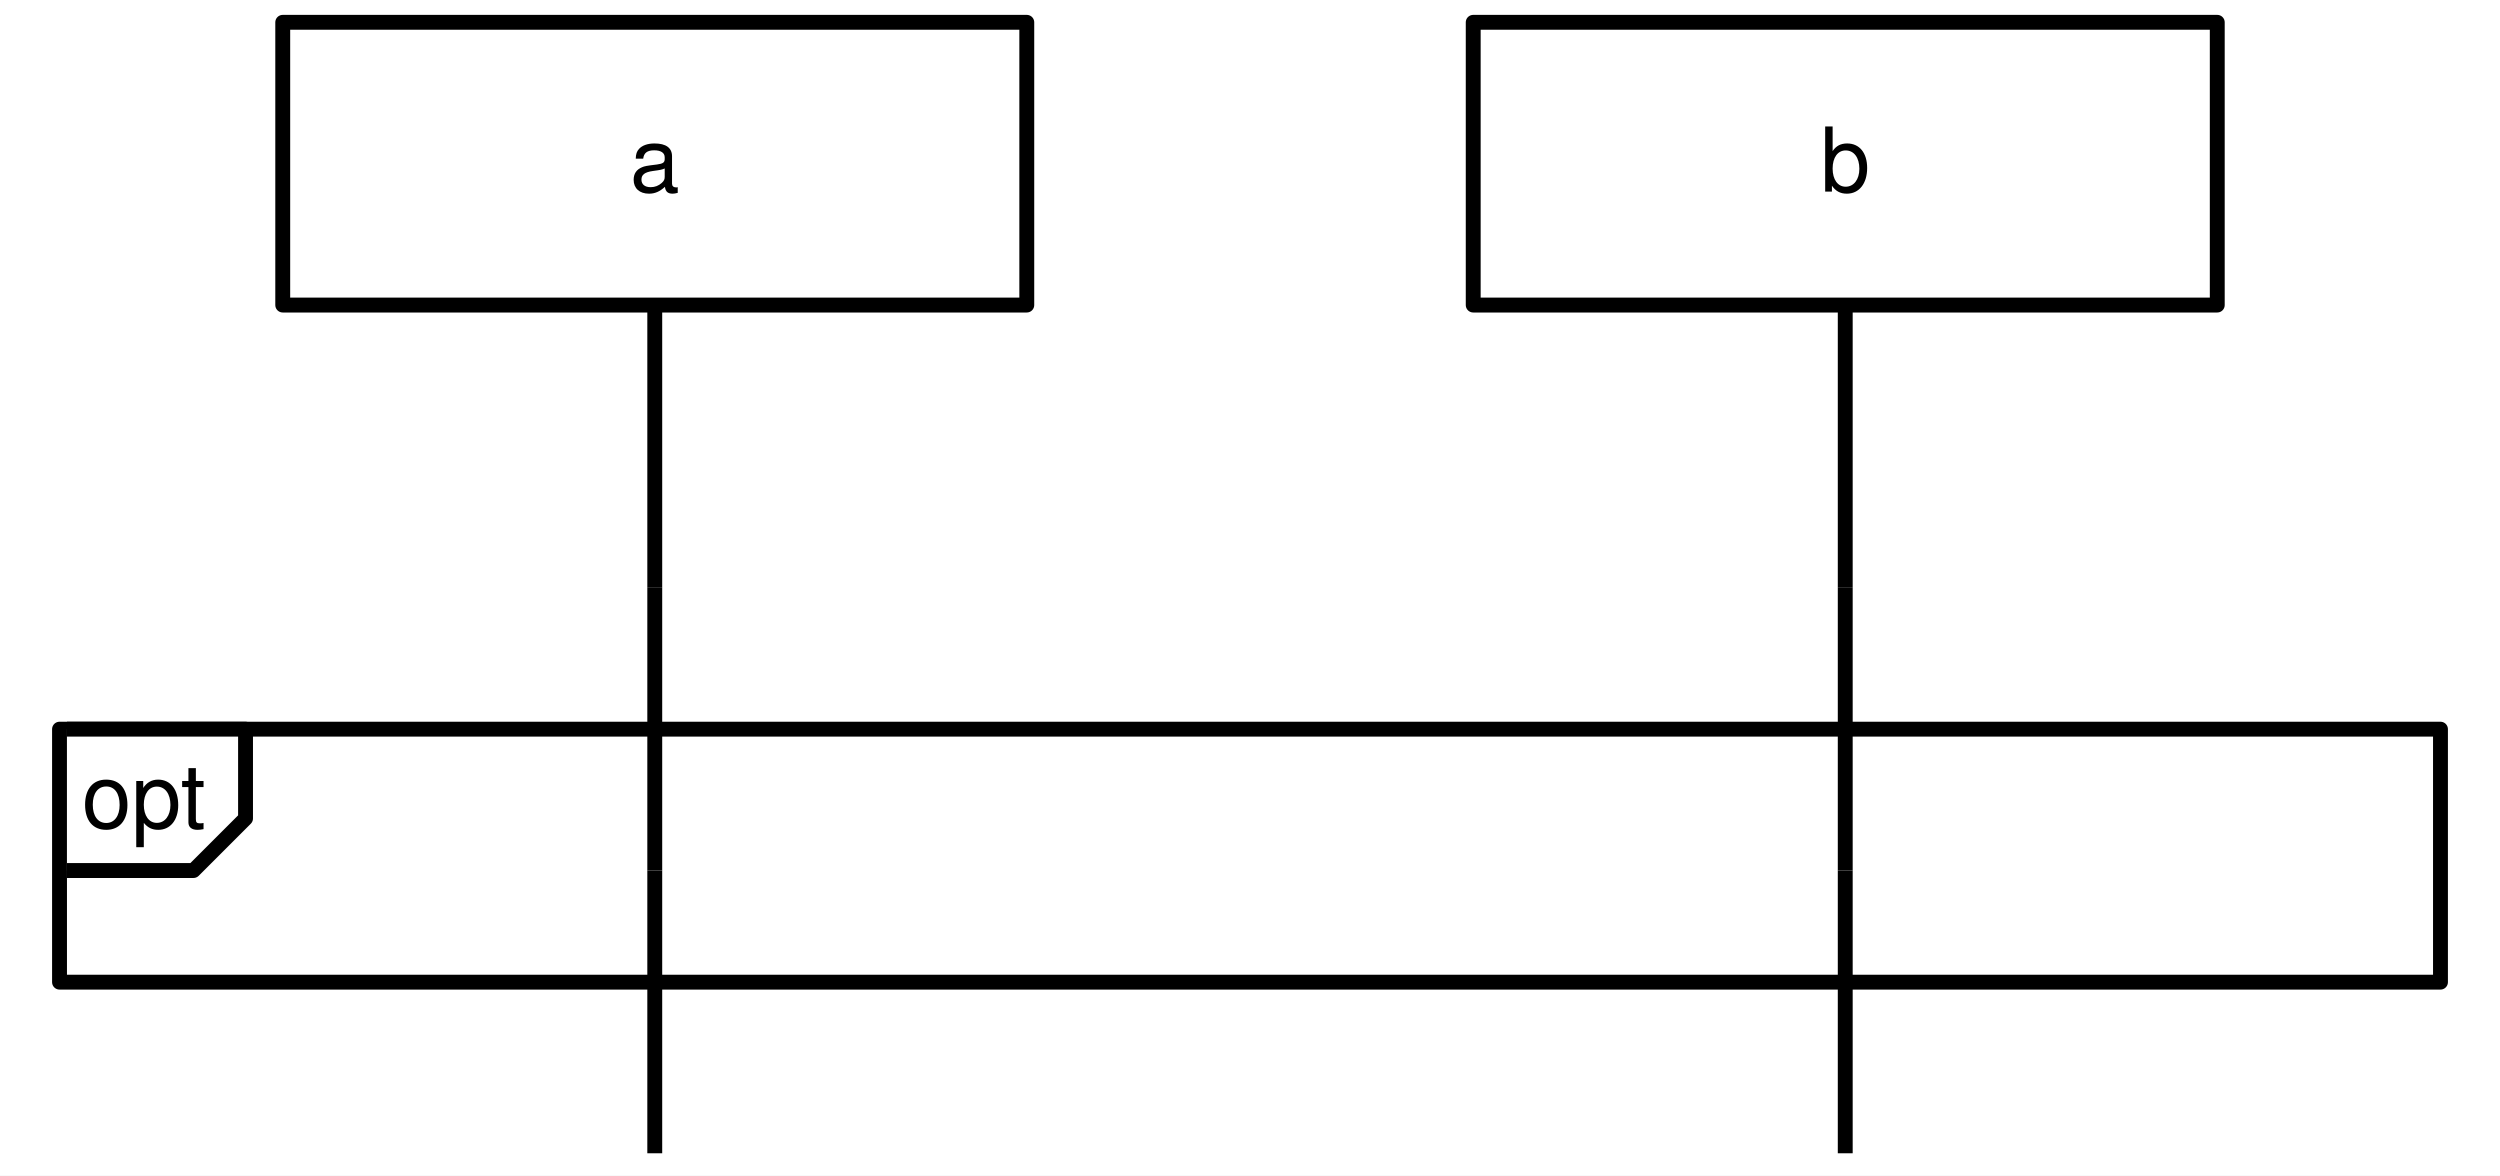
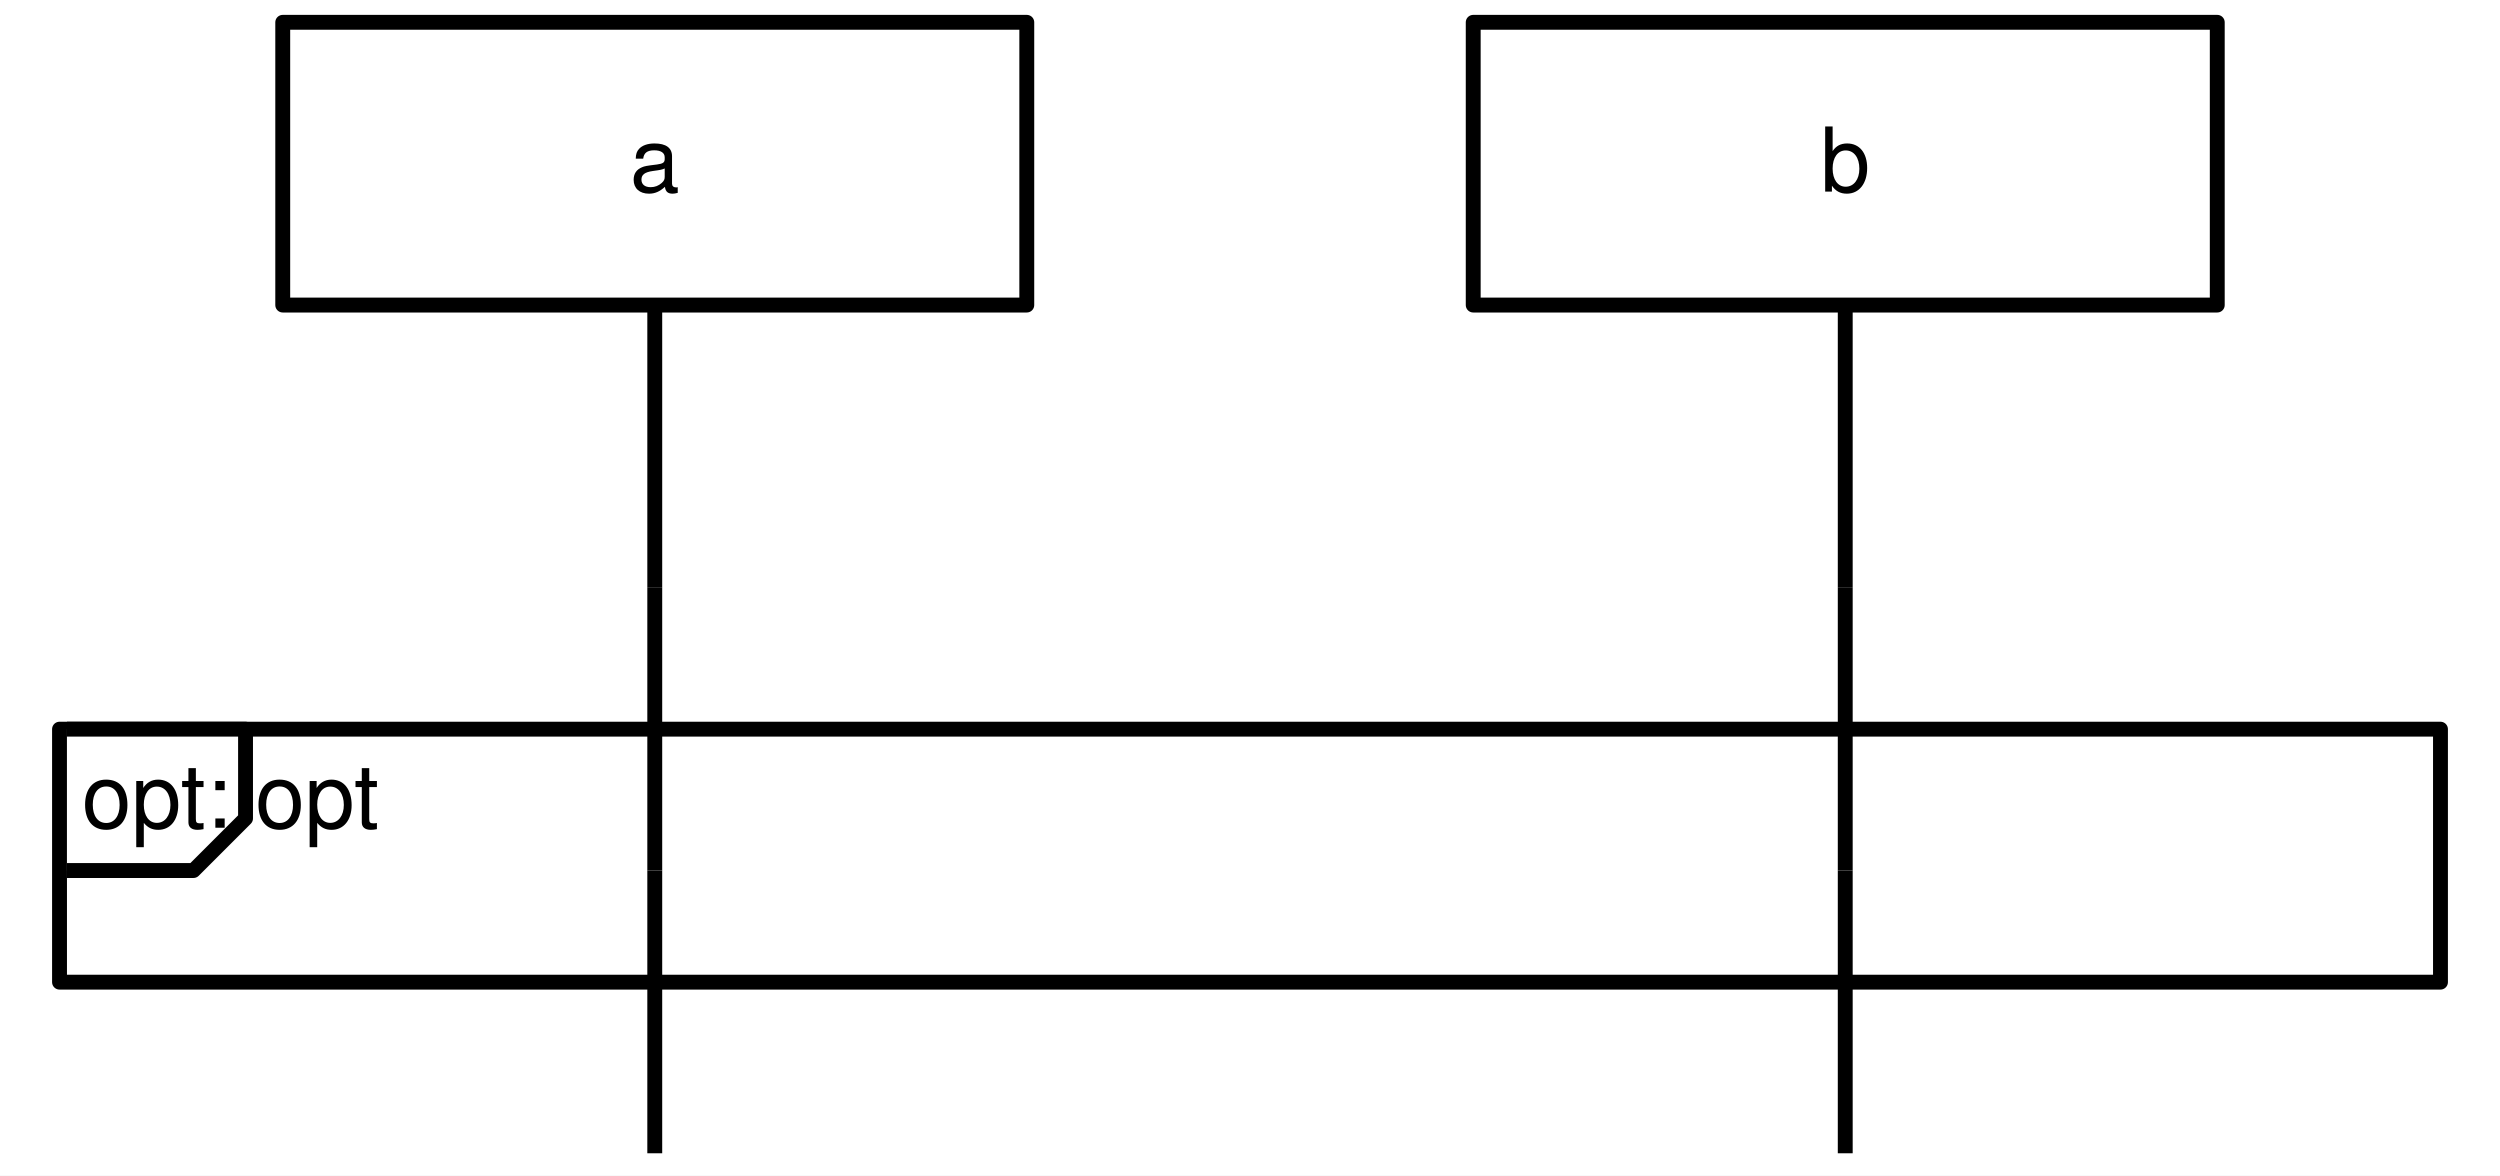
- <svg xmlns="http://www.w3.org/2000/svg" xmlns:xlink="http://www.w3.org/1999/xlink" version="1.1" id="mscgen_js-svg-__svg" class="mscgen_js-svg-__svg" width="336" height="158" viewBox="0 0 336 158">
+ <svg xmlns="http://www.w3.org/2000/svg" version="1.1" id="mscgen_js-svg-__svg" class="mscgen_js-svg-__svg" width="336" height="158" viewBox="0 0 336 158">
  <defs>
    <style type="text/css">svg.mscgen_js-svg-__svg{font-family:Helvetica,sans-serif;font-size:12px;font-weight:normal;font-style:normal;text-decoration:none;background-color:white;stroke:black;stroke-width:2;color:black}.mscgen_js-svg-__svg path, .mscgen_js-svg-__svg rect{fill:none;color:black;stroke:black}.mscgen_js-svg-__svg .label-text-background{fill:white;stroke:white;stroke-width:0}.mscgen_js-svg-__svg .bglayer{fill:white;stroke:white;stroke-width:0}.mscgen_js-svg-__svg line{stroke:black}.mscgen_js-svg-__svg .return, .mscgen_js-svg-__svg .comment{stroke-dasharray:5,3}.mscgen_js-svg-__svg .inline_expression_divider{stroke-dasharray:10,5}.mscgen_js-svg-__svg text{color:inherit;stroke:none;text-anchor:middle}.mscgen_js-svg-__svg text.entity-text{text-decoration:underline}.mscgen_js-svg-__svg text.anchor-start{text-anchor:start}.mscgen_js-svg-__svg .arrow-marker{overflow:visible}.mscgen_js-svg-__svg .arrow-style{stroke-width:1}.mscgen_js-svg-__svg .arcrow, .mscgen_js-svg-__svg .arcrowomit, .mscgen_js-svg-__svg .emphasised{stroke-linecap:butt}.mscgen_js-svg-__svg .arcrowomit{stroke-dasharray:2,2;}.mscgen_js-svg-__svg .box, .mscgen_js-svg-__svg .entity{fill:white;stroke-linejoin:round}.mscgen_js-svg-__svg .inherit{stroke:inherit;color:inherit}.mscgen_js-svg-__svg .inherit-fill{fill:inherit}.mscgen_js-svg-__svg .watermark{stroke:black;color:black;fill:black;font-size:48pt;font-weight:bold;opacity:0.14}</style>
-     <g id="mscgen_js-svg-__svg__defs">
-       <g id="mscgen_js-svg-__svg0_0_label">
-         <path d="M-29,0 l24,0  l0,12 l-7,7 l-17,0 " class="box inline_expression_label" />
-         <g>
-           <text x="-27" y="13.25" class="inline_expression-text opt-text anchor-start ">
-             <tspan>opt</tspan>
-           </text>
-         </g>
-       </g>
-       <g id="mscgen_js-svg-__svg1_0">
-         <g id="mscgen_js-svg-__svg1_0_lbl" />
-       </g>
-     </g>
+     <g id="mscgen_js-svg-__svg__defs" />
  </defs>
  <g id="mscgen_js-svg-__svg__body" transform="translate(38,3) scale(1,1)">
    <g id="mscgen_js-svg-__svg__background">
      <rect width="336" height="158" x="-38" y="-3" class="bglayer" />
    </g>
    <g id="mscgen_js-svg-__svg__arcspanlayer">
      <rect width="320" height="34" x="-30" y="95" class="box inline_expression opt" />
    </g>
    <g id="mscgen_js-svg-__svg__lifelinelayer">
      <g>
        <line x1="50" y1="38" x2="50" y2="76" class="arcrow" />
        <line x1="210" y1="38" x2="210" y2="76" class="arcrow" />
      </g>
      <g>
        <line x1="50" y1="76" x2="50" y2="114" class="arcrow" />
        <line x1="210" y1="76" x2="210" y2="114" class="arcrow" />
      </g>
      <g>
        <line x1="50" y1="114" x2="50" y2="152" class="arcrow" />
        <line x1="210" y1="114" x2="210" y2="152" class="arcrow" />
      </g>
    </g>
    <g id="mscgen_js-svg-__svg__sequencelayer">
      <g id="mscgen_js-svg-__svgentities">
        <g>
          <rect width="100" height="38" class="entity" />
          <g>
            <text x="50" y="22.75" class="entity-text ">
              <tspan>a</tspan>
            </text>
          </g>
        </g>
        <g>
          <rect width="100" height="38" x="160" class="entity" />
          <g>
            <text x="210" y="22.75" class="entity-text ">
              <tspan>b</tspan>
            </text>
          </g>
        </g>
      </g>
-       <use x="0" y="133" xlink:href="#mscgen_js-svg-__svg1_0" />
+       <g />
    </g>
    <g id="mscgen_js-svg-__svg__notelayer">
-       <use x="0" y="95" xlink:href="#mscgen_js-svg-__svg0_0_label" />
+       <g>
+         <path d="M-29,95 l24,0  l0,12 l-7,7 l-17,0 " class="box inline_expression_label" />
+         <g>
+           <text x="-27" y="108.25" class="inline_expression-text opt-text anchor-start ">
+             <tspan>opt: opt</tspan>
+           </text>
+         </g>
+       </g>
    </g>
    <g id="mscgen_js-svg-__svg__watermark" />
  </g>
</svg>
